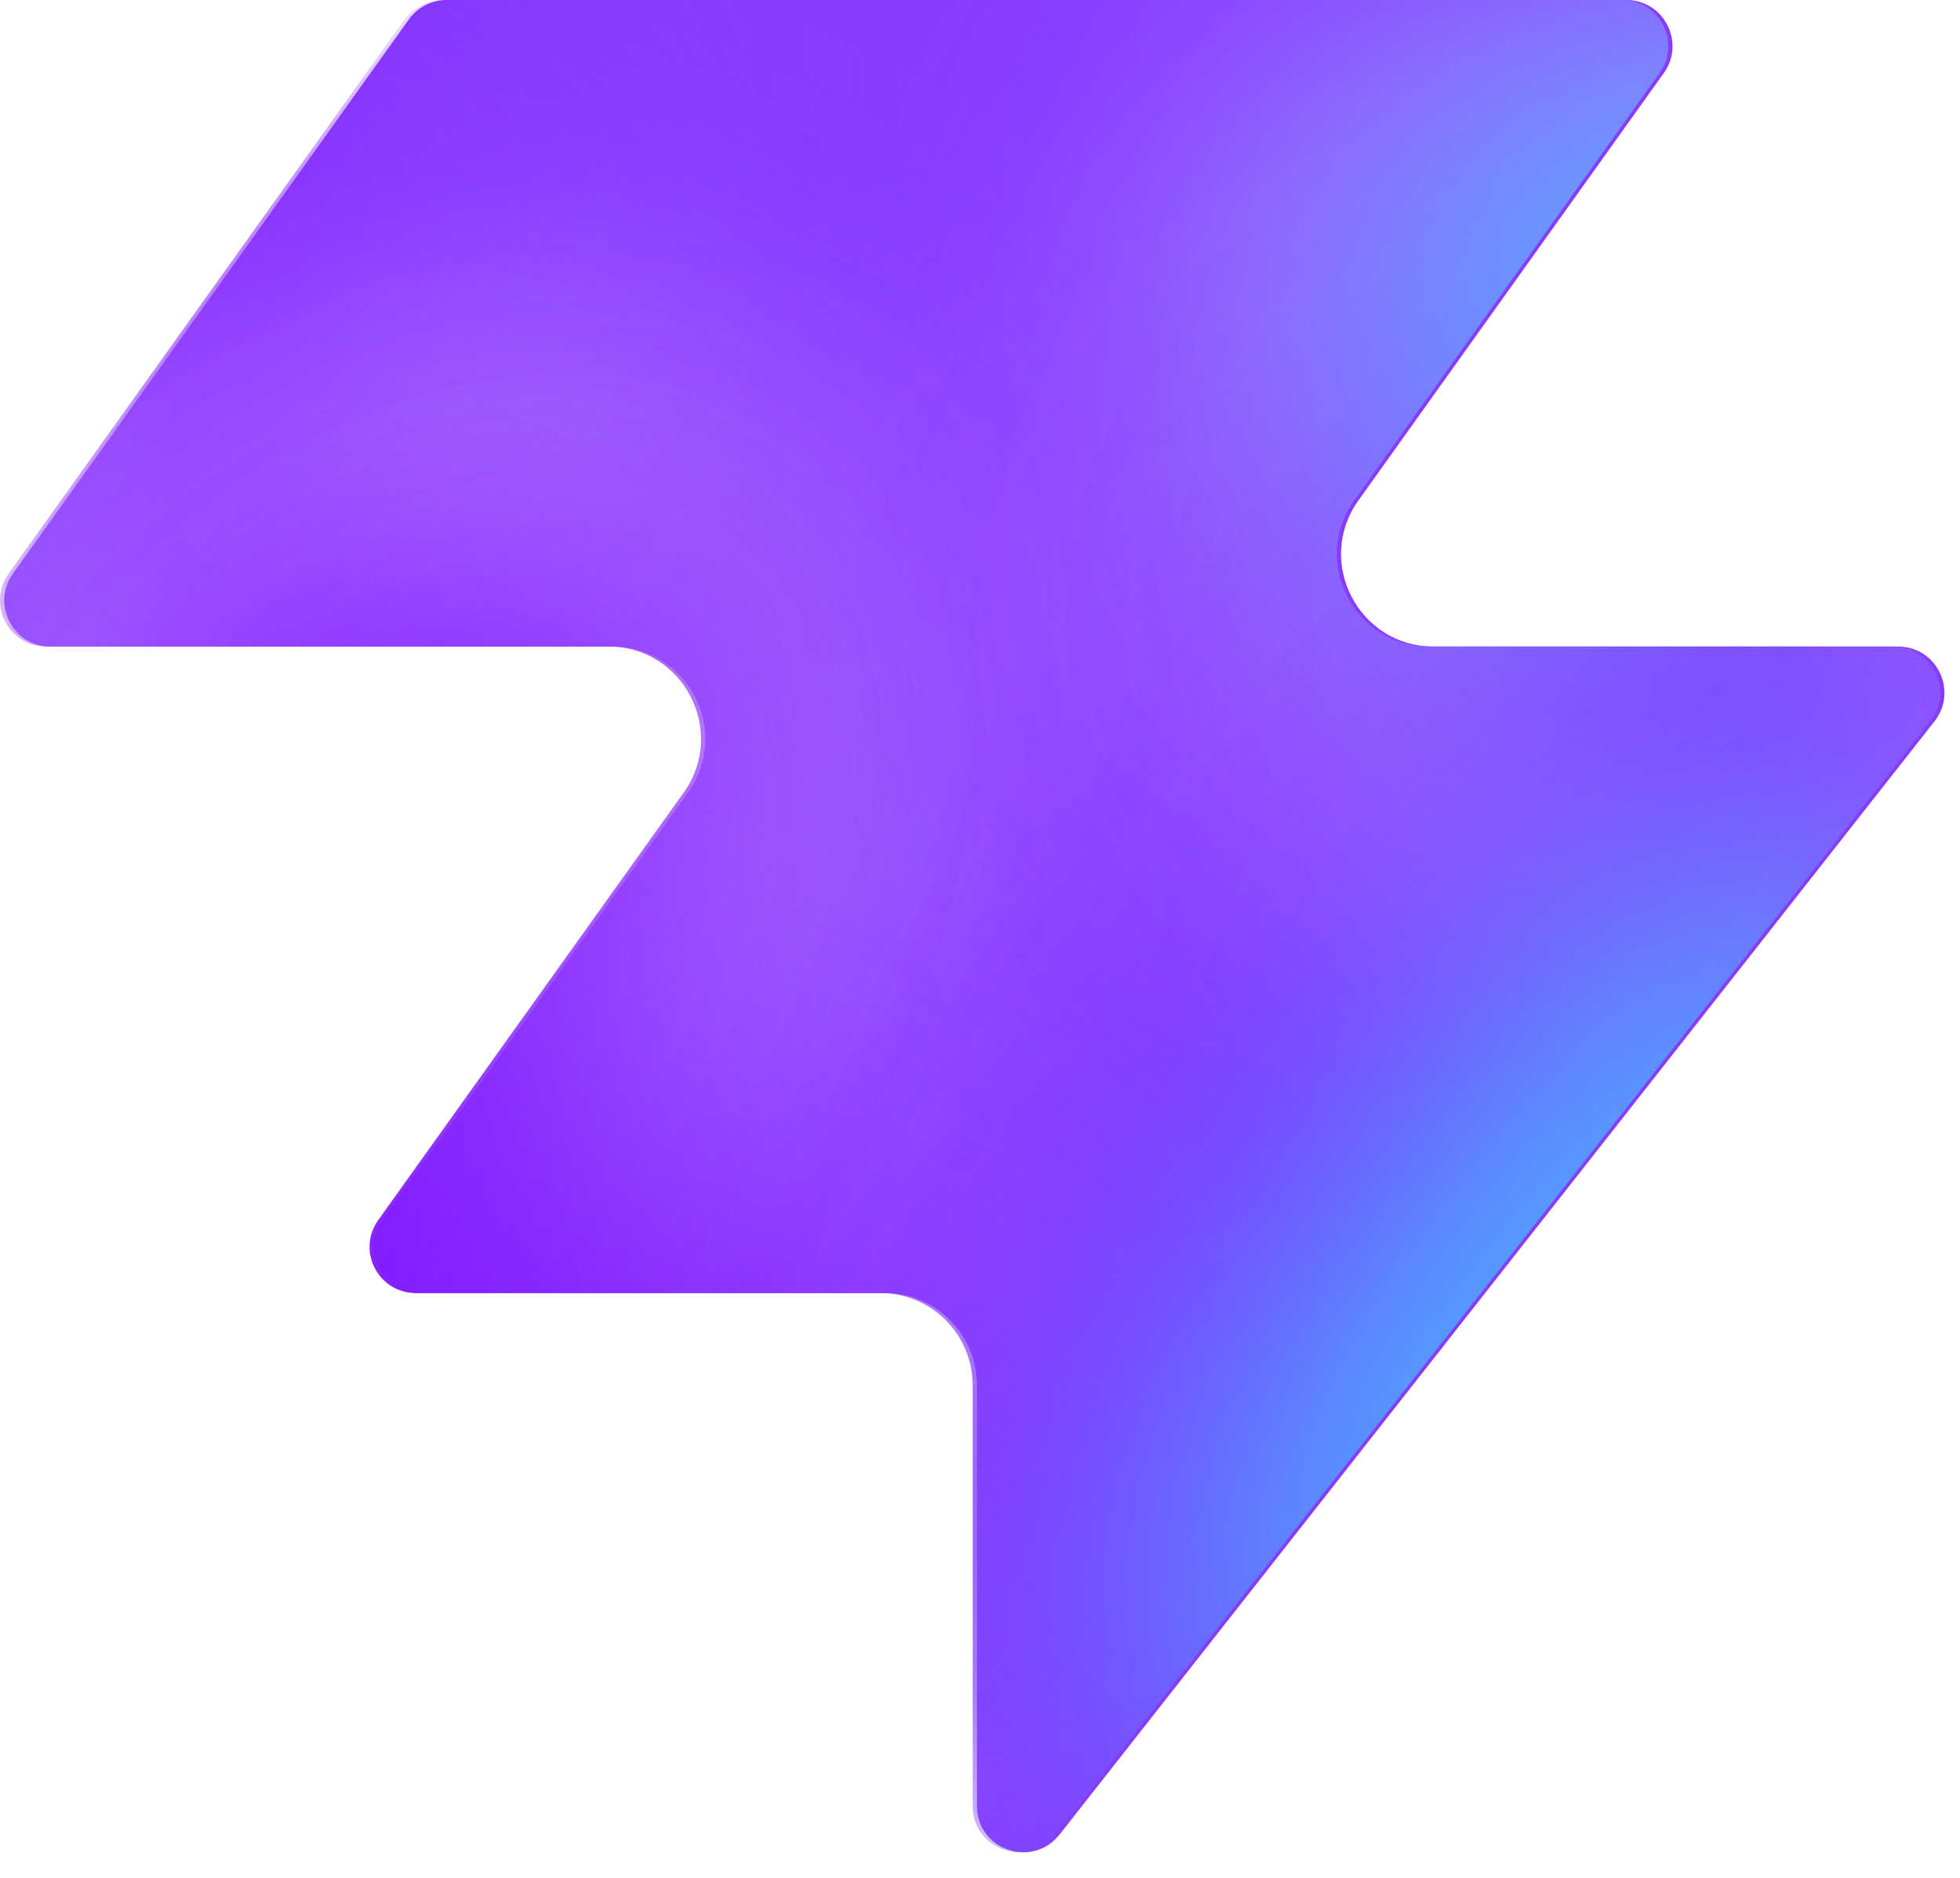
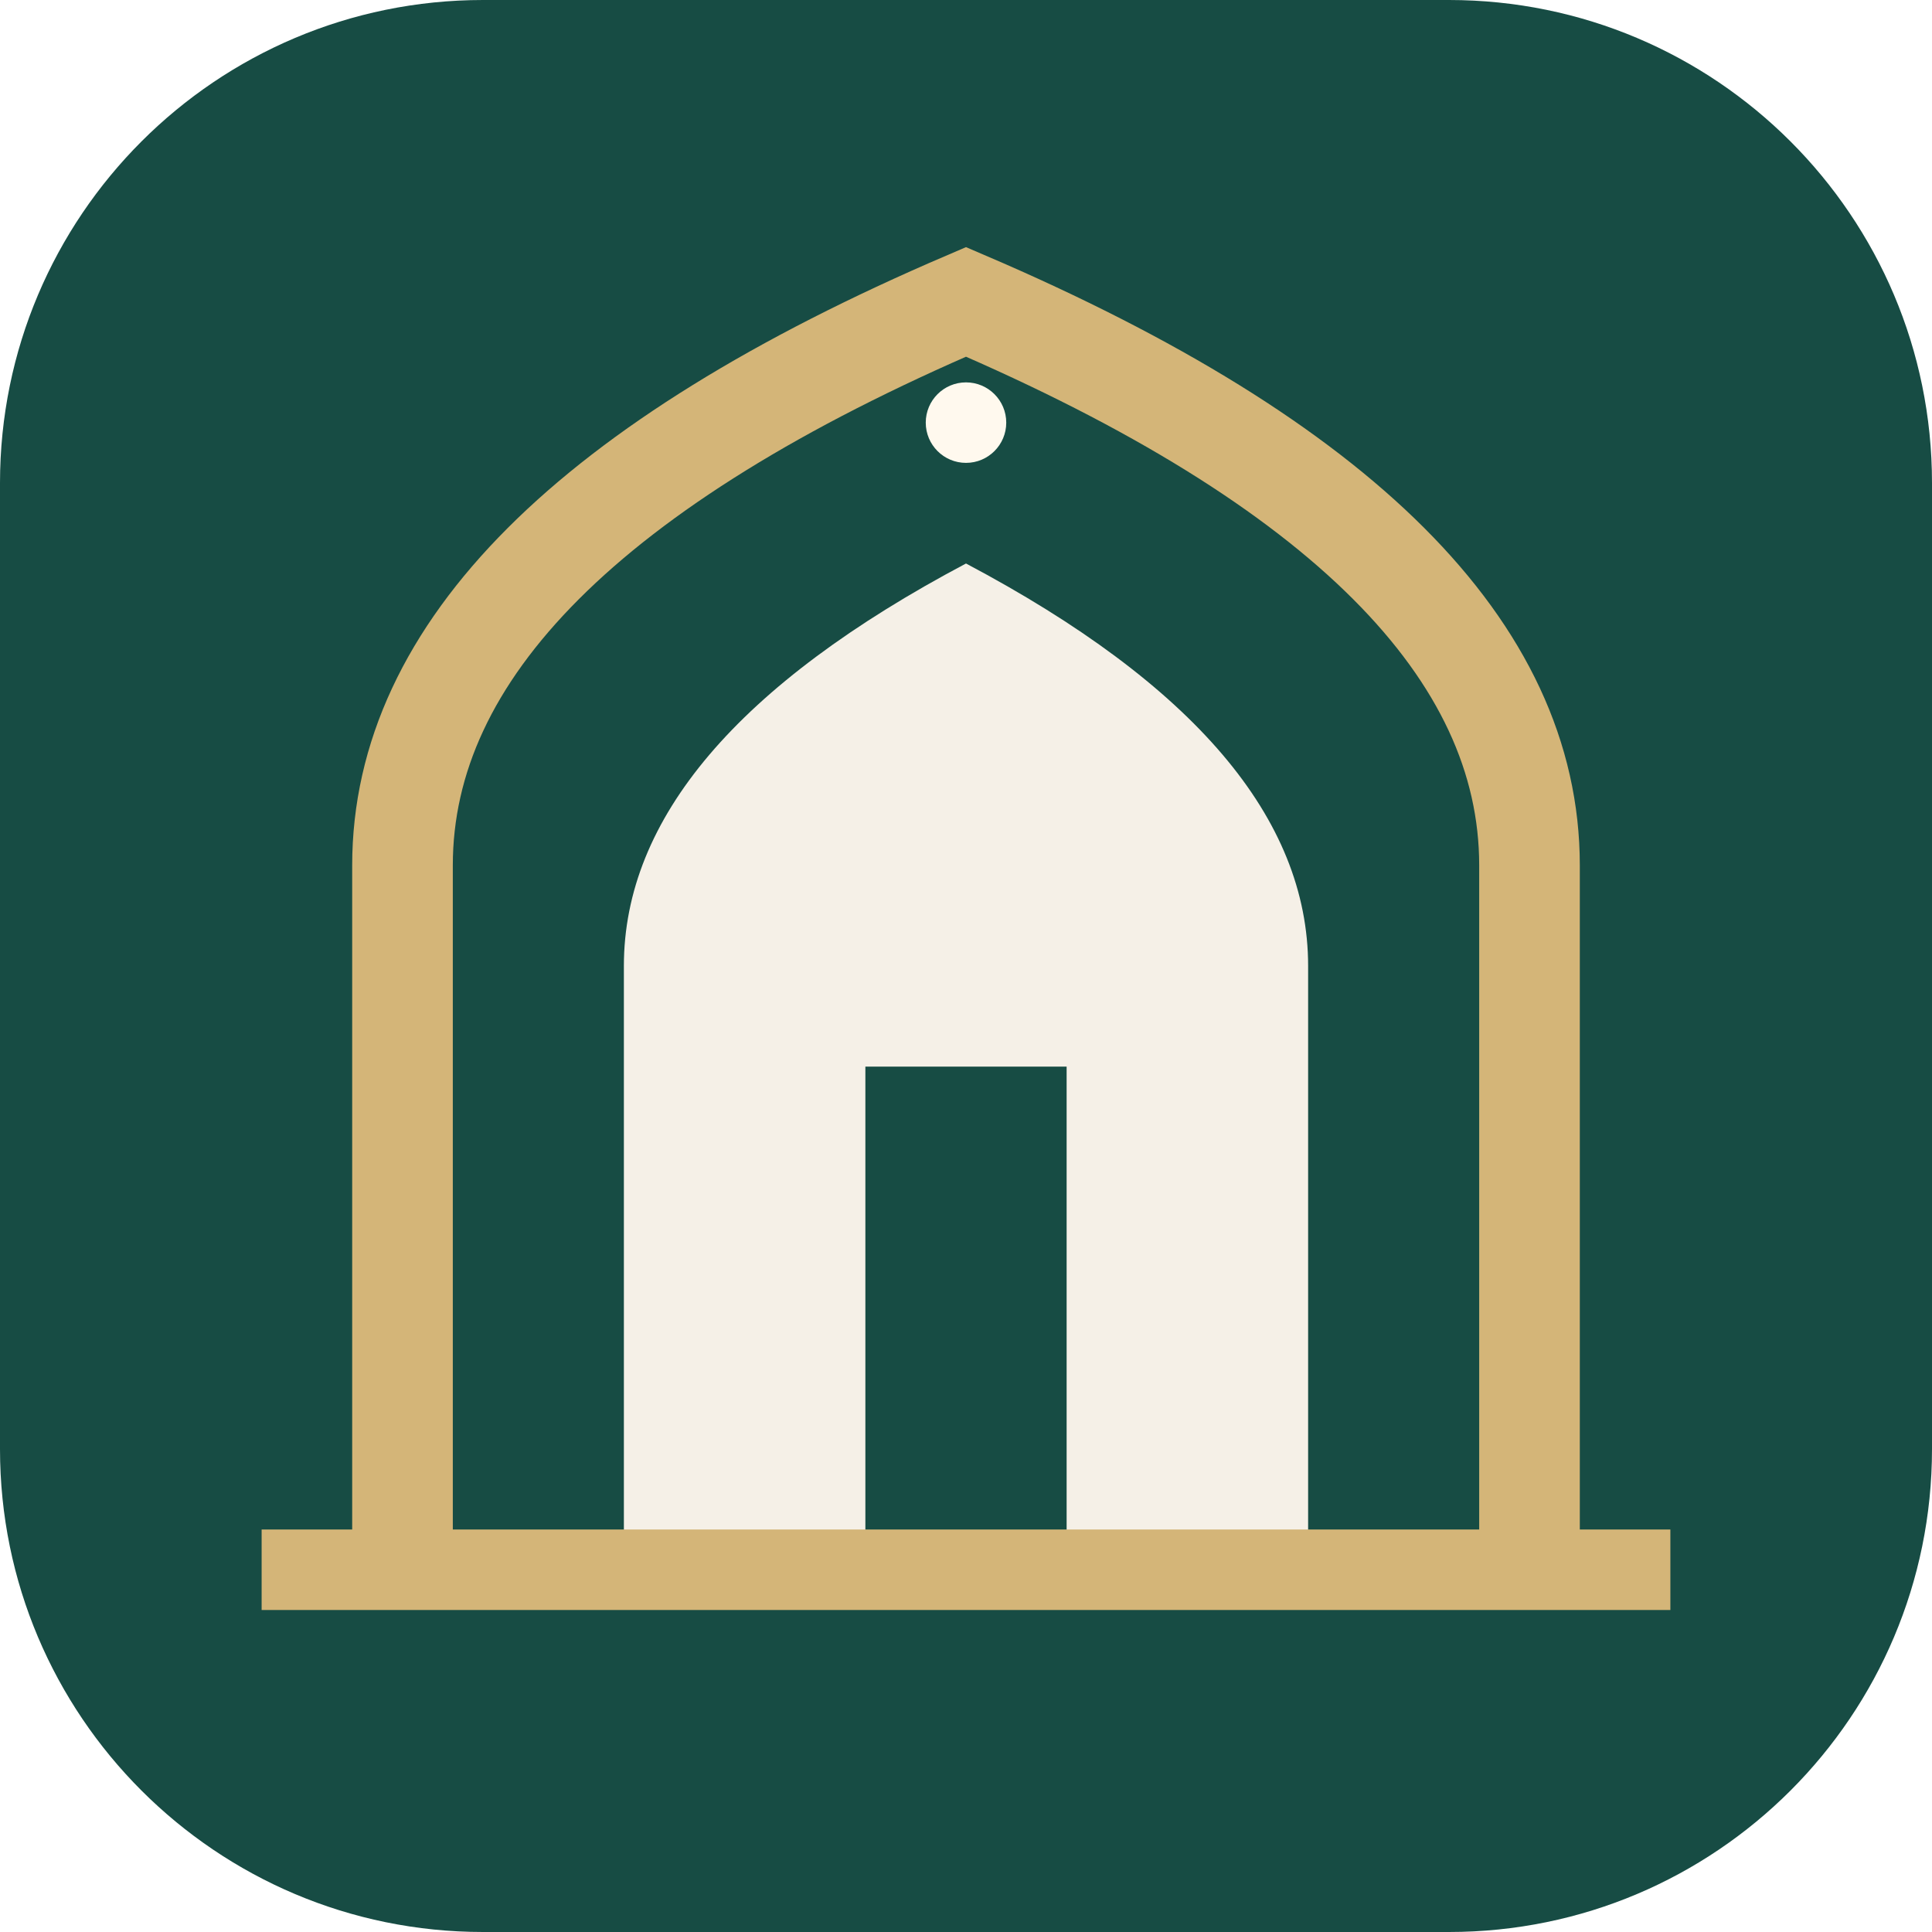
- <svg xmlns="http://www.w3.org/2000/svg" width="48" height="46" fill="none" viewBox="0 0 48 46">
-   <path fill="#863bff" d="M25.946 44.938c-.664.845-2.021.375-2.021-.698V33.937a2.26 2.26 0 0 0-2.262-2.262H10.287c-.92 0-1.456-1.04-.92-1.788l7.48-10.471c1.07-1.497 0-3.578-1.842-3.578H1.237c-.92 0-1.456-1.04-.92-1.788L10.013.474c.214-.297.556-.474.92-.474h28.894c.92 0 1.456 1.04.92 1.788l-7.48 10.471c-1.07 1.498 0 3.579 1.842 3.579h11.377c.943 0 1.473 1.088.89 1.83L25.947 44.94z" style="fill:#863bff;fill:color(display-p3 .525 .23 1);fill-opacity:1" />
-   <mask id="a" width="48" height="46" x="0" y="0" maskUnits="userSpaceOnUse" style="mask-type:alpha">
-     <path fill="#000" d="M25.842 44.938c-.664.844-2.021.375-2.021-.698V33.937a2.26 2.26 0 0 0-2.262-2.262H10.183c-.92 0-1.456-1.04-.92-1.788l7.48-10.471c1.07-1.498 0-3.579-1.842-3.579H1.133c-.92 0-1.456-1.04-.92-1.787L9.91.473c.214-.297.556-.474.92-.474h28.894c.92 0 1.456 1.04.92 1.788l-7.48 10.471c-1.07 1.498 0 3.578 1.842 3.578h11.377c.943 0 1.473 1.088.89 1.832L25.843 44.94z" style="fill:#000;fill-opacity:1" />
-   </mask>
-   <g mask="url(#a)">
-     <g filter="url(#b)">
-       <ellipse cx="5.508" cy="14.704" fill="#ede6ff" rx="5.508" ry="14.704" style="fill:#ede6ff;fill:color(display-p3 .927 .903 1);fill-opacity:1" transform="matrix(.00324 1 1 -.00324 -4.47 31.516)" />
-     </g>
-     <g filter="url(#c)">
-       <ellipse cx="10.399" cy="29.851" fill="#ede6ff" rx="10.399" ry="29.851" style="fill:#ede6ff;fill:color(display-p3 .927 .903 1);fill-opacity:1" transform="matrix(.00324 1 1 -.00324 -39.328 7.883)" />
-     </g>
-     <g filter="url(#d)">
-       <ellipse cx="5.508" cy="30.487" fill="#7e14ff" rx="5.508" ry="30.487" style="fill:#7e14ff;fill:color(display-p3 .492 .077 1);fill-opacity:1" transform="rotate(89.814 -25.913 -14.639)scale(1 -1)" />
-     </g>
-     <g filter="url(#e)">
-       <ellipse cx="5.508" cy="30.599" fill="#7e14ff" rx="5.508" ry="30.599" style="fill:#7e14ff;fill:color(display-p3 .492 .077 1);fill-opacity:1" transform="rotate(89.814 -32.644 -3.334)scale(1 -1)" />
-     </g>
-     <g filter="url(#f)">
-       <ellipse cx="5.508" cy="30.599" fill="#7e14ff" rx="5.508" ry="30.599" style="fill:#7e14ff;fill:color(display-p3 .492 .077 1);fill-opacity:1" transform="matrix(.00324 1 1 -.00324 -34.34 30.47)" />
-     </g>
-     <g filter="url(#g)">
-       <ellipse cx="14.072" cy="22.078" fill="#ede6ff" rx="14.072" ry="22.078" style="fill:#ede6ff;fill:color(display-p3 .927 .903 1);fill-opacity:1" transform="rotate(93.35 24.506 48.493)scale(-1 1)" />
-     </g>
-     <g filter="url(#h)">
-       <ellipse cx="3.47" cy="21.501" fill="#7e14ff" rx="3.47" ry="21.501" style="fill:#7e14ff;fill:color(display-p3 .492 .077 1);fill-opacity:1" transform="rotate(89.009 28.708 47.59)scale(-1 1)" />
-     </g>
-     <g filter="url(#i)">
-       <ellipse cx="3.47" cy="21.501" fill="#7e14ff" rx="3.47" ry="21.501" style="fill:#7e14ff;fill:color(display-p3 .492 .077 1);fill-opacity:1" transform="rotate(89.009 28.708 47.59)scale(-1 1)" />
-     </g>
-     <g filter="url(#j)">
-       <ellipse cx=".387" cy="8.972" fill="#7e14ff" rx="4.407" ry="29.108" style="fill:#7e14ff;fill:color(display-p3 .492 .077 1);fill-opacity:1" transform="rotate(39.51 .387 8.972)" />
-     </g>
-     <g filter="url(#k)">
-       <ellipse cx="47.523" cy="-6.092" fill="#7e14ff" rx="4.407" ry="29.108" style="fill:#7e14ff;fill:color(display-p3 .492 .077 1);fill-opacity:1" transform="rotate(37.892 47.523 -6.092)" />
-     </g>
-     <g filter="url(#l)">
-       <ellipse cx="41.412" cy="6.333" fill="#47bfff" rx="5.971" ry="9.665" style="fill:#47bfff;fill:color(display-p3 .28 .748 1);fill-opacity:1" transform="rotate(37.892 41.412 6.333)" />
-     </g>
-     <g filter="url(#m)">
-       <ellipse cx="-1.879" cy="38.332" fill="#7e14ff" rx="4.407" ry="29.108" style="fill:#7e14ff;fill:color(display-p3 .492 .077 1);fill-opacity:1" transform="rotate(37.892 -1.88 38.332)" />
-     </g>
-     <g filter="url(#n)">
-       <ellipse cx="-1.879" cy="38.332" fill="#7e14ff" rx="4.407" ry="29.108" style="fill:#7e14ff;fill:color(display-p3 .492 .077 1);fill-opacity:1" transform="rotate(37.892 -1.88 38.332)" />
-     </g>
-     <g filter="url(#o)">
-       <ellipse cx="35.651" cy="29.907" fill="#7e14ff" rx="4.407" ry="29.108" style="fill:#7e14ff;fill:color(display-p3 .492 .077 1);fill-opacity:1" transform="rotate(37.892 35.651 29.907)" />
-     </g>
-     <g filter="url(#p)">
-       <ellipse cx="38.418" cy="32.4" fill="#47bfff" rx="5.971" ry="15.297" style="fill:#47bfff;fill:color(display-p3 .28 .748 1);fill-opacity:1" transform="rotate(37.892 38.418 32.4)" />
-     </g>
-   </g>
-   <defs>
-     <filter id="b" width="60.045" height="41.654" x="-19.77" y="16.149" color-interpolation-filters="sRGB" filterUnits="userSpaceOnUse">
-       <feFlood flood-opacity="0" result="BackgroundImageFix" />
-       <feBlend in="SourceGraphic" in2="BackgroundImageFix" result="shape" />
-       <feGaussianBlur result="effect1_foregroundBlur_2002_17158" stdDeviation="7.659" />
-     </filter>
-     <filter id="c" width="90.34" height="51.437" x="-54.613" y="-7.533" color-interpolation-filters="sRGB" filterUnits="userSpaceOnUse">
-       <feFlood flood-opacity="0" result="BackgroundImageFix" />
-       <feBlend in="SourceGraphic" in2="BackgroundImageFix" result="shape" />
-       <feGaussianBlur result="effect1_foregroundBlur_2002_17158" stdDeviation="7.659" />
-     </filter>
-     <filter id="d" width="79.355" height="29.4" x="-49.64" y="2.03" color-interpolation-filters="sRGB" filterUnits="userSpaceOnUse">
-       <feFlood flood-opacity="0" result="BackgroundImageFix" />
-       <feBlend in="SourceGraphic" in2="BackgroundImageFix" result="shape" />
-       <feGaussianBlur result="effect1_foregroundBlur_2002_17158" stdDeviation="4.596" />
-     </filter>
-     <filter id="e" width="79.579" height="29.4" x="-45.045" y="20.029" color-interpolation-filters="sRGB" filterUnits="userSpaceOnUse">
-       <feFlood flood-opacity="0" result="BackgroundImageFix" />
-       <feBlend in="SourceGraphic" in2="BackgroundImageFix" result="shape" />
-       <feGaussianBlur result="effect1_foregroundBlur_2002_17158" stdDeviation="4.596" />
-     </filter>
-     <filter id="f" width="79.579" height="29.4" x="-43.513" y="21.178" color-interpolation-filters="sRGB" filterUnits="userSpaceOnUse">
-       <feFlood flood-opacity="0" result="BackgroundImageFix" />
-       <feBlend in="SourceGraphic" in2="BackgroundImageFix" result="shape" />
-       <feGaussianBlur result="effect1_foregroundBlur_2002_17158" stdDeviation="4.596" />
-     </filter>
-     <filter id="g" width="74.749" height="58.852" x="15.756" y="-17.901" color-interpolation-filters="sRGB" filterUnits="userSpaceOnUse">
-       <feFlood flood-opacity="0" result="BackgroundImageFix" />
-       <feBlend in="SourceGraphic" in2="BackgroundImageFix" result="shape" />
-       <feGaussianBlur result="effect1_foregroundBlur_2002_17158" stdDeviation="7.659" />
-     </filter>
-     <filter id="h" width="61.377" height="25.362" x="23.548" y="2.284" color-interpolation-filters="sRGB" filterUnits="userSpaceOnUse">
-       <feFlood flood-opacity="0" result="BackgroundImageFix" />
-       <feBlend in="SourceGraphic" in2="BackgroundImageFix" result="shape" />
-       <feGaussianBlur result="effect1_foregroundBlur_2002_17158" stdDeviation="4.596" />
-     </filter>
-     <filter id="i" width="61.377" height="25.362" x="23.548" y="2.284" color-interpolation-filters="sRGB" filterUnits="userSpaceOnUse">
-       <feFlood flood-opacity="0" result="BackgroundImageFix" />
-       <feBlend in="SourceGraphic" in2="BackgroundImageFix" result="shape" />
-       <feGaussianBlur result="effect1_foregroundBlur_2002_17158" stdDeviation="4.596" />
-     </filter>
-     <filter id="j" width="56.045" height="63.649" x="-27.636" y="-22.853" color-interpolation-filters="sRGB" filterUnits="userSpaceOnUse">
-       <feFlood flood-opacity="0" result="BackgroundImageFix" />
-       <feBlend in="SourceGraphic" in2="BackgroundImageFix" result="shape" />
-       <feGaussianBlur result="effect1_foregroundBlur_2002_17158" stdDeviation="4.596" />
-     </filter>
-     <filter id="k" width="54.814" height="64.646" x="20.116" y="-38.415" color-interpolation-filters="sRGB" filterUnits="userSpaceOnUse">
-       <feFlood flood-opacity="0" result="BackgroundImageFix" />
-       <feBlend in="SourceGraphic" in2="BackgroundImageFix" result="shape" />
-       <feGaussianBlur result="effect1_foregroundBlur_2002_17158" stdDeviation="4.596" />
-     </filter>
-     <filter id="l" width="33.541" height="35.313" x="24.641" y="-11.323" color-interpolation-filters="sRGB" filterUnits="userSpaceOnUse">
-       <feFlood flood-opacity="0" result="BackgroundImageFix" />
-       <feBlend in="SourceGraphic" in2="BackgroundImageFix" result="shape" />
-       <feGaussianBlur result="effect1_foregroundBlur_2002_17158" stdDeviation="4.596" />
-     </filter>
-     <filter id="m" width="54.814" height="64.646" x="-29.286" y="6.009" color-interpolation-filters="sRGB" filterUnits="userSpaceOnUse">
-       <feFlood flood-opacity="0" result="BackgroundImageFix" />
-       <feBlend in="SourceGraphic" in2="BackgroundImageFix" result="shape" />
-       <feGaussianBlur result="effect1_foregroundBlur_2002_17158" stdDeviation="4.596" />
-     </filter>
-     <filter id="n" width="54.814" height="64.646" x="-29.286" y="6.009" color-interpolation-filters="sRGB" filterUnits="userSpaceOnUse">
-       <feFlood flood-opacity="0" result="BackgroundImageFix" />
-       <feBlend in="SourceGraphic" in2="BackgroundImageFix" result="shape" />
-       <feGaussianBlur result="effect1_foregroundBlur_2002_17158" stdDeviation="4.596" />
-     </filter>
-     <filter id="o" width="54.814" height="64.646" x="8.244" y="-2.416" color-interpolation-filters="sRGB" filterUnits="userSpaceOnUse">
-       <feFlood flood-opacity="0" result="BackgroundImageFix" />
-       <feBlend in="SourceGraphic" in2="BackgroundImageFix" result="shape" />
-       <feGaussianBlur result="effect1_foregroundBlur_2002_17158" stdDeviation="4.596" />
-     </filter>
-     <filter id="p" width="39.409" height="43.623" x="18.713" y="10.588" color-interpolation-filters="sRGB" filterUnits="userSpaceOnUse">
-       <feFlood flood-opacity="0" result="BackgroundImageFix" />
-       <feBlend in="SourceGraphic" in2="BackgroundImageFix" result="shape" />
-       <feGaussianBlur result="effect1_foregroundBlur_2002_17158" stdDeviation="4.596" />
-     </filter>
-   </defs>
+ <svg xmlns="http://www.w3.org/2000/svg" viewBox="0 0 96 96">
+   <rect width="96" height="96" rx="24" fill="#174c44" />
+   <path d="M20 77V43Q20 27 48 15Q76 27 76 43V77" fill="none" stroke="#d4b578" stroke-width="5" />
+   <path d="M31 77V48Q31 37 48 28Q65 37 65 48V77" fill="#f5f0e7" />
+   <path d="M43 77V53h10v24" fill="#174c44" />
+   <path d="M13 78h70" stroke="#d4b578" stroke-width="4" />
+   <circle cx="48" cy="21" r="2" fill="#fff9ee" />
</svg>
